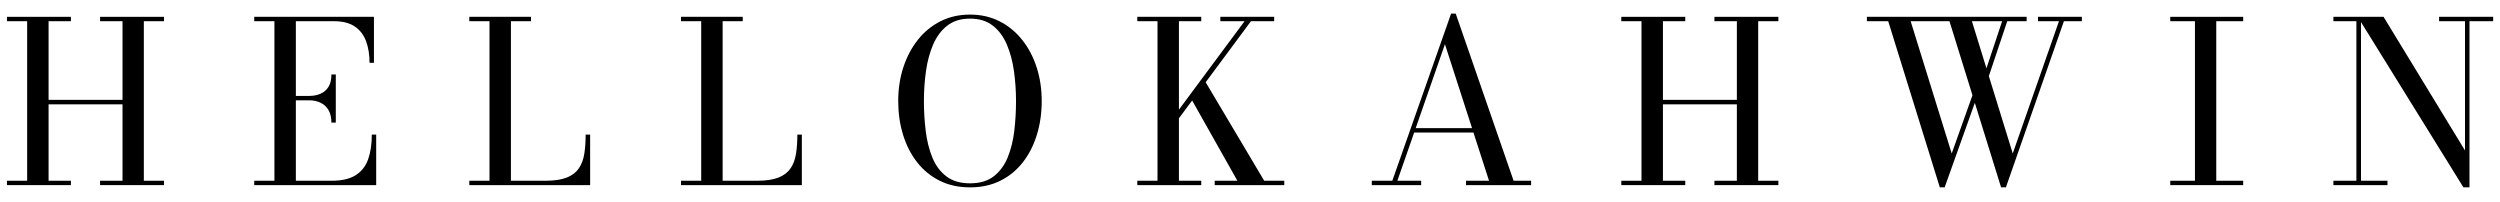
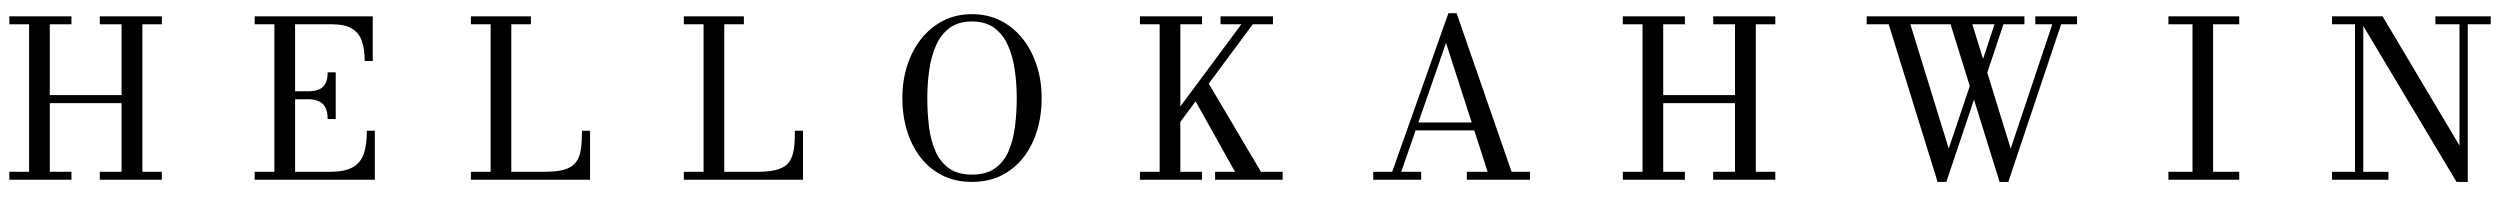
- <svg xmlns="http://www.w3.org/2000/svg" viewBox="0 0 22283 1800" fill="currentColor" role="img" aria-label="HelloKahwin">
+ <svg xmlns="http://www.w3.org/2000/svg" viewBox="0 0 22951 1800" fill="currentColor" role="img" aria-label="HelloKahwin">
  <g transform="translate(0 1650.00) scale(1 -1)">
-     <path transform="translate(0.00 0)" d="M1462 1500V1461H1282V39H1462V0H892V39H1092V720H433V39H632V0H62V39H242V1461H62V1500H632V1461H433V760H1092V1461H892V1500Z" />
-     <path transform="translate(2204.00 0)" d="M62 0V39H242V1461H62V1500H1129V1090H1090Q1090 1197 1059.5 1281.0Q1029 1365 959.5 1413.0Q890 1461 773 1461H433V39H752Q889 39 967.0 89.0Q1045 139 1077.5 231.0Q1110 323 1110 450H1149V0ZM750 557Q750 624 724.5 668.0Q699 712 654.0 734.0Q609 756 552 756H385V795H552Q609 795 654.0 815.0Q699 835 724.5 877.0Q750 919 750 986H789V557Z" />
-     <path transform="translate(4121.00 0)" d="M62 0V39H242V1461H62V1500H612V1461H433V39H742Q860 39 931.0 67.5Q1002 96 1038.5 149.5Q1075 203 1087.0 279.0Q1099 355 1099 450H1139V0Z" />
-     <path transform="translate(6008.00 0)" d="M62 0V39H242V1461H62V1500H612V1461H433V39H742Q860 39 931.0 67.5Q1002 96 1038.5 149.5Q1075 203 1087.0 279.0Q1099 355 1099 450H1139V0Z" />
-     <path transform="translate(7895.00 0)" d="M751 -20Q599 -20 480.0 39.5Q361 99 278.5 205.0Q196 311 153.5 450.5Q111 590 111 750Q111 910 156.5 1049.5Q202 1189 286.0 1295.0Q370 1401 488.0 1460.5Q606 1520 751 1520Q896 1520 1013.5 1460.5Q1131 1401 1215.5 1295.0Q1300 1189 1345.0 1049.5Q1390 910 1390 750Q1390 590 1347.5 450.5Q1305 311 1223.0 205.0Q1141 99 1022.0 39.5Q903 -20 751 -20ZM751 16Q882 16 962.5 78.5Q1043 141 1086.5 246.5Q1130 352 1145.5 483.0Q1161 614 1161 750Q1161 886 1142.5 1017.0Q1124 1148 1079.0 1253.5Q1034 1359 954.0 1421.5Q874 1484 751 1484Q628 1484 548.0 1421.5Q468 1359 422.5 1253.5Q377 1148 358.5 1017.0Q340 886 340 750Q340 614 356.0 483.0Q372 352 415.0 246.5Q458 141 539.5 78.5Q621 16 751 16Z" />
-     <path transform="translate(10075.00 0)" d="M256 434 1018 1461H802V1500H1282V1461H1075L313 434ZM62 0V39H242V1461H62V1500H632V1461H433V39H632V0ZM752 0V39H954L533 786L657 941L1193 39H1372V0Z" />
-     <path transform="translate(12165.00 0)" d="M432 469V508H1080V469ZM810 1529 1326 39H1482V0H902V39H1107L714 1256L290 39H502V0H62V39H245L769 1529Z" />
-     <path transform="translate(14389.00 0)" d="M1462 1500V1461H1282V39H1462V0H892V39H1092V720H433V39H632V0H62V39H242V1461H62V1500H632V1461H433V760H1092V1461H892V1500Z" />
-     <path transform="translate(16593.00 0)" d="M697 -20 237 1461H47V1500H1471V1461H983L1347 282L1759 1461H1572V1500H1963V1461H1803L1286 -20H1243L783 1461H437L803 282L1009 860L1030 792L740 -20ZM1125 945 1091 976 1260 1484 1302 1473Z" />
-     <path transform="translate(19282.00 0)" d="M62 0V39H282V1461H62V1500H712V1461H472V39H712V0Z" />
-     <path transform="translate(20736.00 0)" d="M308 1500V39H544V0H62V39H267V1461H62V1500ZM1486 1500V1461H1275V-20H1221L279 1500H509L1235 309V1461H1004V1500Z" />
+     <path transform="translate(0.00 0)" d="M1486 1500V1427H1307V73H1486V0H916V73H1116V703H457V73H656V0H86V73H267V1427H86V1500H656V1427H457V777H1116V1427H916V1500Z" />
+     <path transform="translate(2252.00 0)" d="M86 0V73H267V1427H86V1500H1170V1090H1096Q1096 1197 1070.0 1272.5Q1044 1348 979.0 1387.5Q914 1427 797 1427H457V73H776Q913 73 986.5 114.5Q1060 156 1088.0 239.5Q1116 323 1116 450H1189V0ZM756 557Q756 624 734.5 664.0Q713 704 673.0 721.5Q633 739 576 739H441V812H576Q633 812 673.0 827.5Q713 843 734.5 881.0Q756 919 756 986H830V557Z" />
+     <path transform="translate(4237.00 0)" d="M86 0V73H267V1427H86V1500H637V1427H457V73H766.724Q885 73 953.5 96.0Q1022 119 1054.5 166.0Q1087 213 1096.5 284.0Q1106 355 1106 450H1180V0Z" />
+     <path transform="translate(6192.00 0)" d="M86 0V73H267V1427H86V1500H637V1427H457V73H766.724Q885 73 953.5 96.0Q1022 119 1054.5 166.0Q1087 213 1096.5 284.0Q1106 355 1106 450H1180V0Z" />
+     <path transform="translate(8147.00 0)" d="M776 -20Q624 -20 505.0 39.5Q386 99 304.0 205.0Q222 311 179.5 450.5Q137 590 137 750Q137 910 182.0 1049.5Q227 1189 311.5 1295.0Q396 1401 513.5 1460.5Q631 1520 776 1520Q921 1520 1039.0 1460.5Q1157 1401 1241.0 1295.0Q1325 1189 1370.5 1049.5Q1416 910 1416 750Q1416 590 1373.5 450.5Q1331 311 1248.5 205.0Q1166 99 1047.0 39.5Q928 -20 776 -20ZM776 47Q907 47 988.0 105.0Q1069 163 1112.0 262.5Q1155 362 1171.0 488.0Q1187 614 1187 750Q1187 886 1168.5 1012.0Q1150 1138 1104.5 1237.5Q1059 1337 979.0 1395.0Q899 1453 776 1453Q653 1453 573.0 1395.0Q493 1337 448.0 1237.5Q403 1138 384.5 1012.0Q366 886 366 750Q366 614 381.5 488.0Q397 362 440.5 262.5Q484 163 565.0 105.0Q646 47 776 47Z" />
+     <path transform="translate(10379.00 0)" d="M280 434 1017 1427H826V1500H1307V1427H1122L385 434ZM86 0V73H267V1427H86V1500H656V1427H457V73H656V0ZM776 0V73H959L564 779L692 926L1197 73H1396V0Z" />
+     <path transform="translate(12521.00 0)" d="M461 453V526H1121V453ZM851 1529 1356 73H1525V0H945V73H1136L754 1256L343 73H526V0H86V73H260L776 1529Z" />
+     <path transform="translate(14812.00 0)" d="M1486 1500V1427H1307V73H1486V0H916V73H1116V703H457V73H656V0H86V73H267V1427H86V1500H656V1427H457V777H1116V1427H916V1500Z" />
+     <path transform="translate(17064.00 0)" d="M724 -20 275 1427H73V1500H1521V1427H1043L1395 286L1777 1427H1621V1500H2004V1427H1858L1373 -20H1293L843 1427H474L826 286L1038 915L1077 791L804 -20ZM1166 941 1104 996 1261 1471 1336 1450Z" />
+     <path transform="translate(19821.00 0)" d="M86 0V73H307V1427H86V1500H736V1427H496V73H736V0Z" />
+     <path transform="translate(21323.00 0)" d="M373 1500V73H604V0H86V73H297V1427H86V1500ZM1543 1500V1427H1332V-20H1229L320 1500H550L1256 314V1427H1035V1500Z" />
  </g>
</svg>
